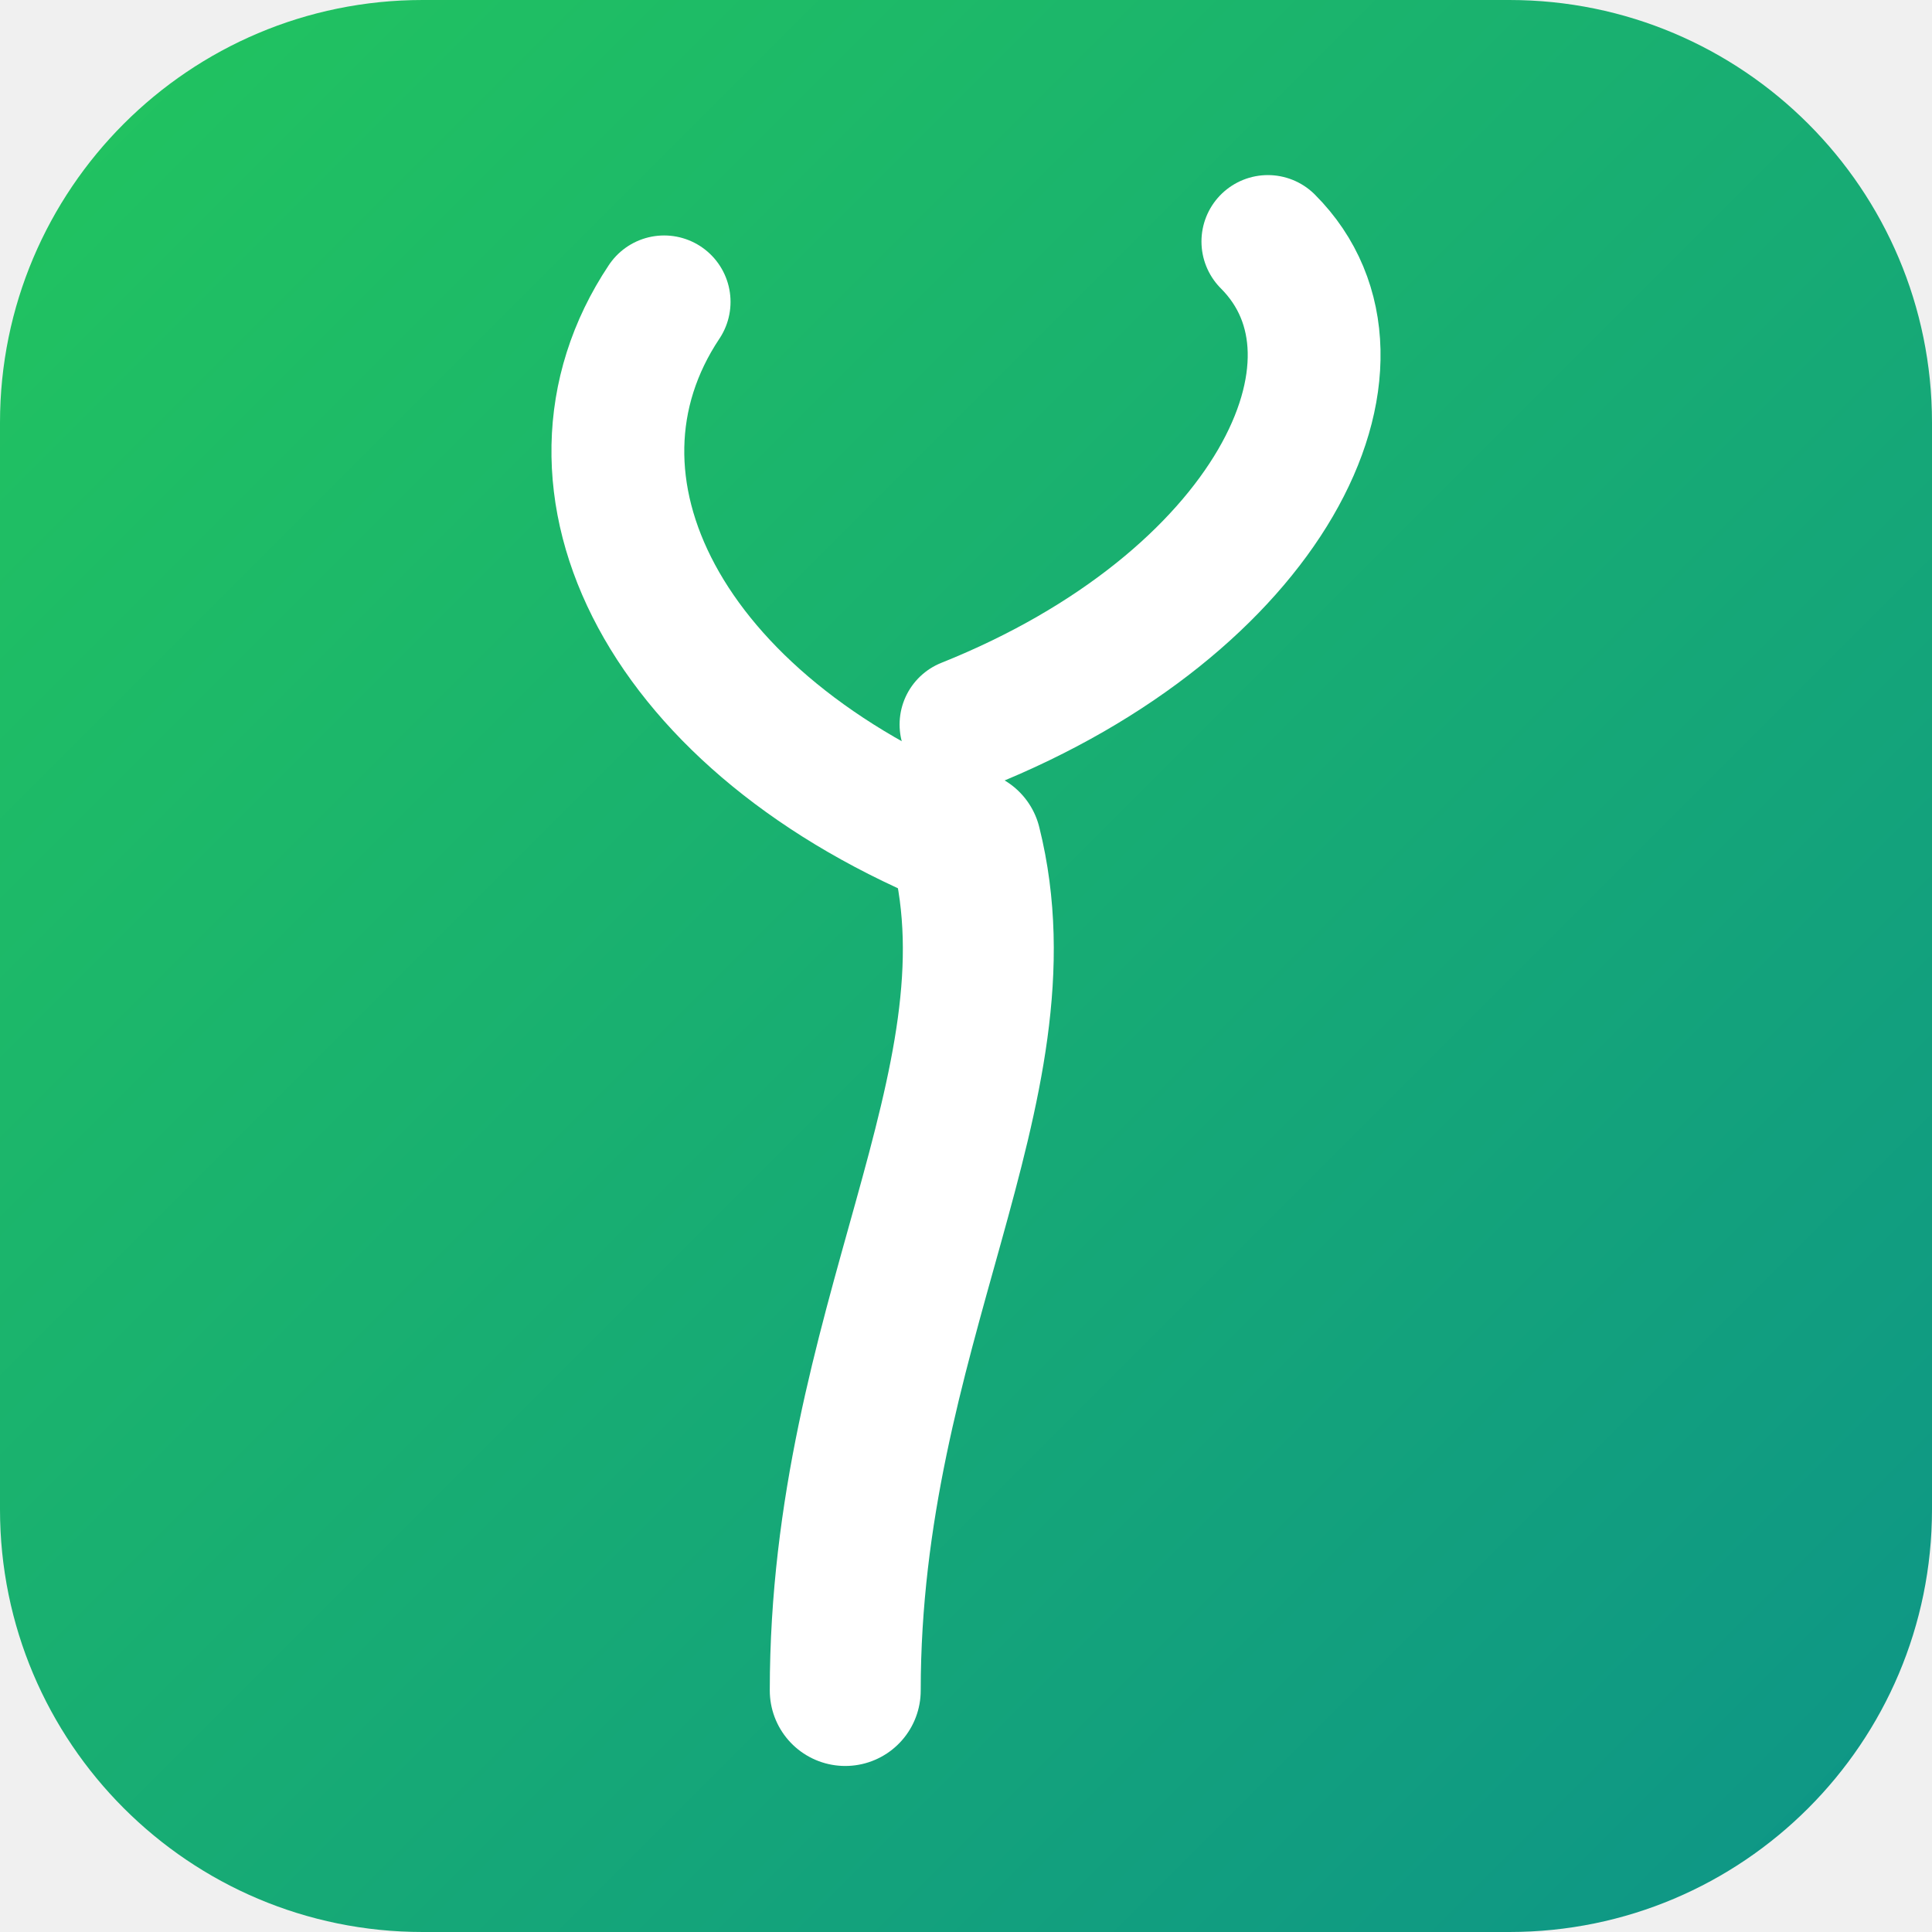
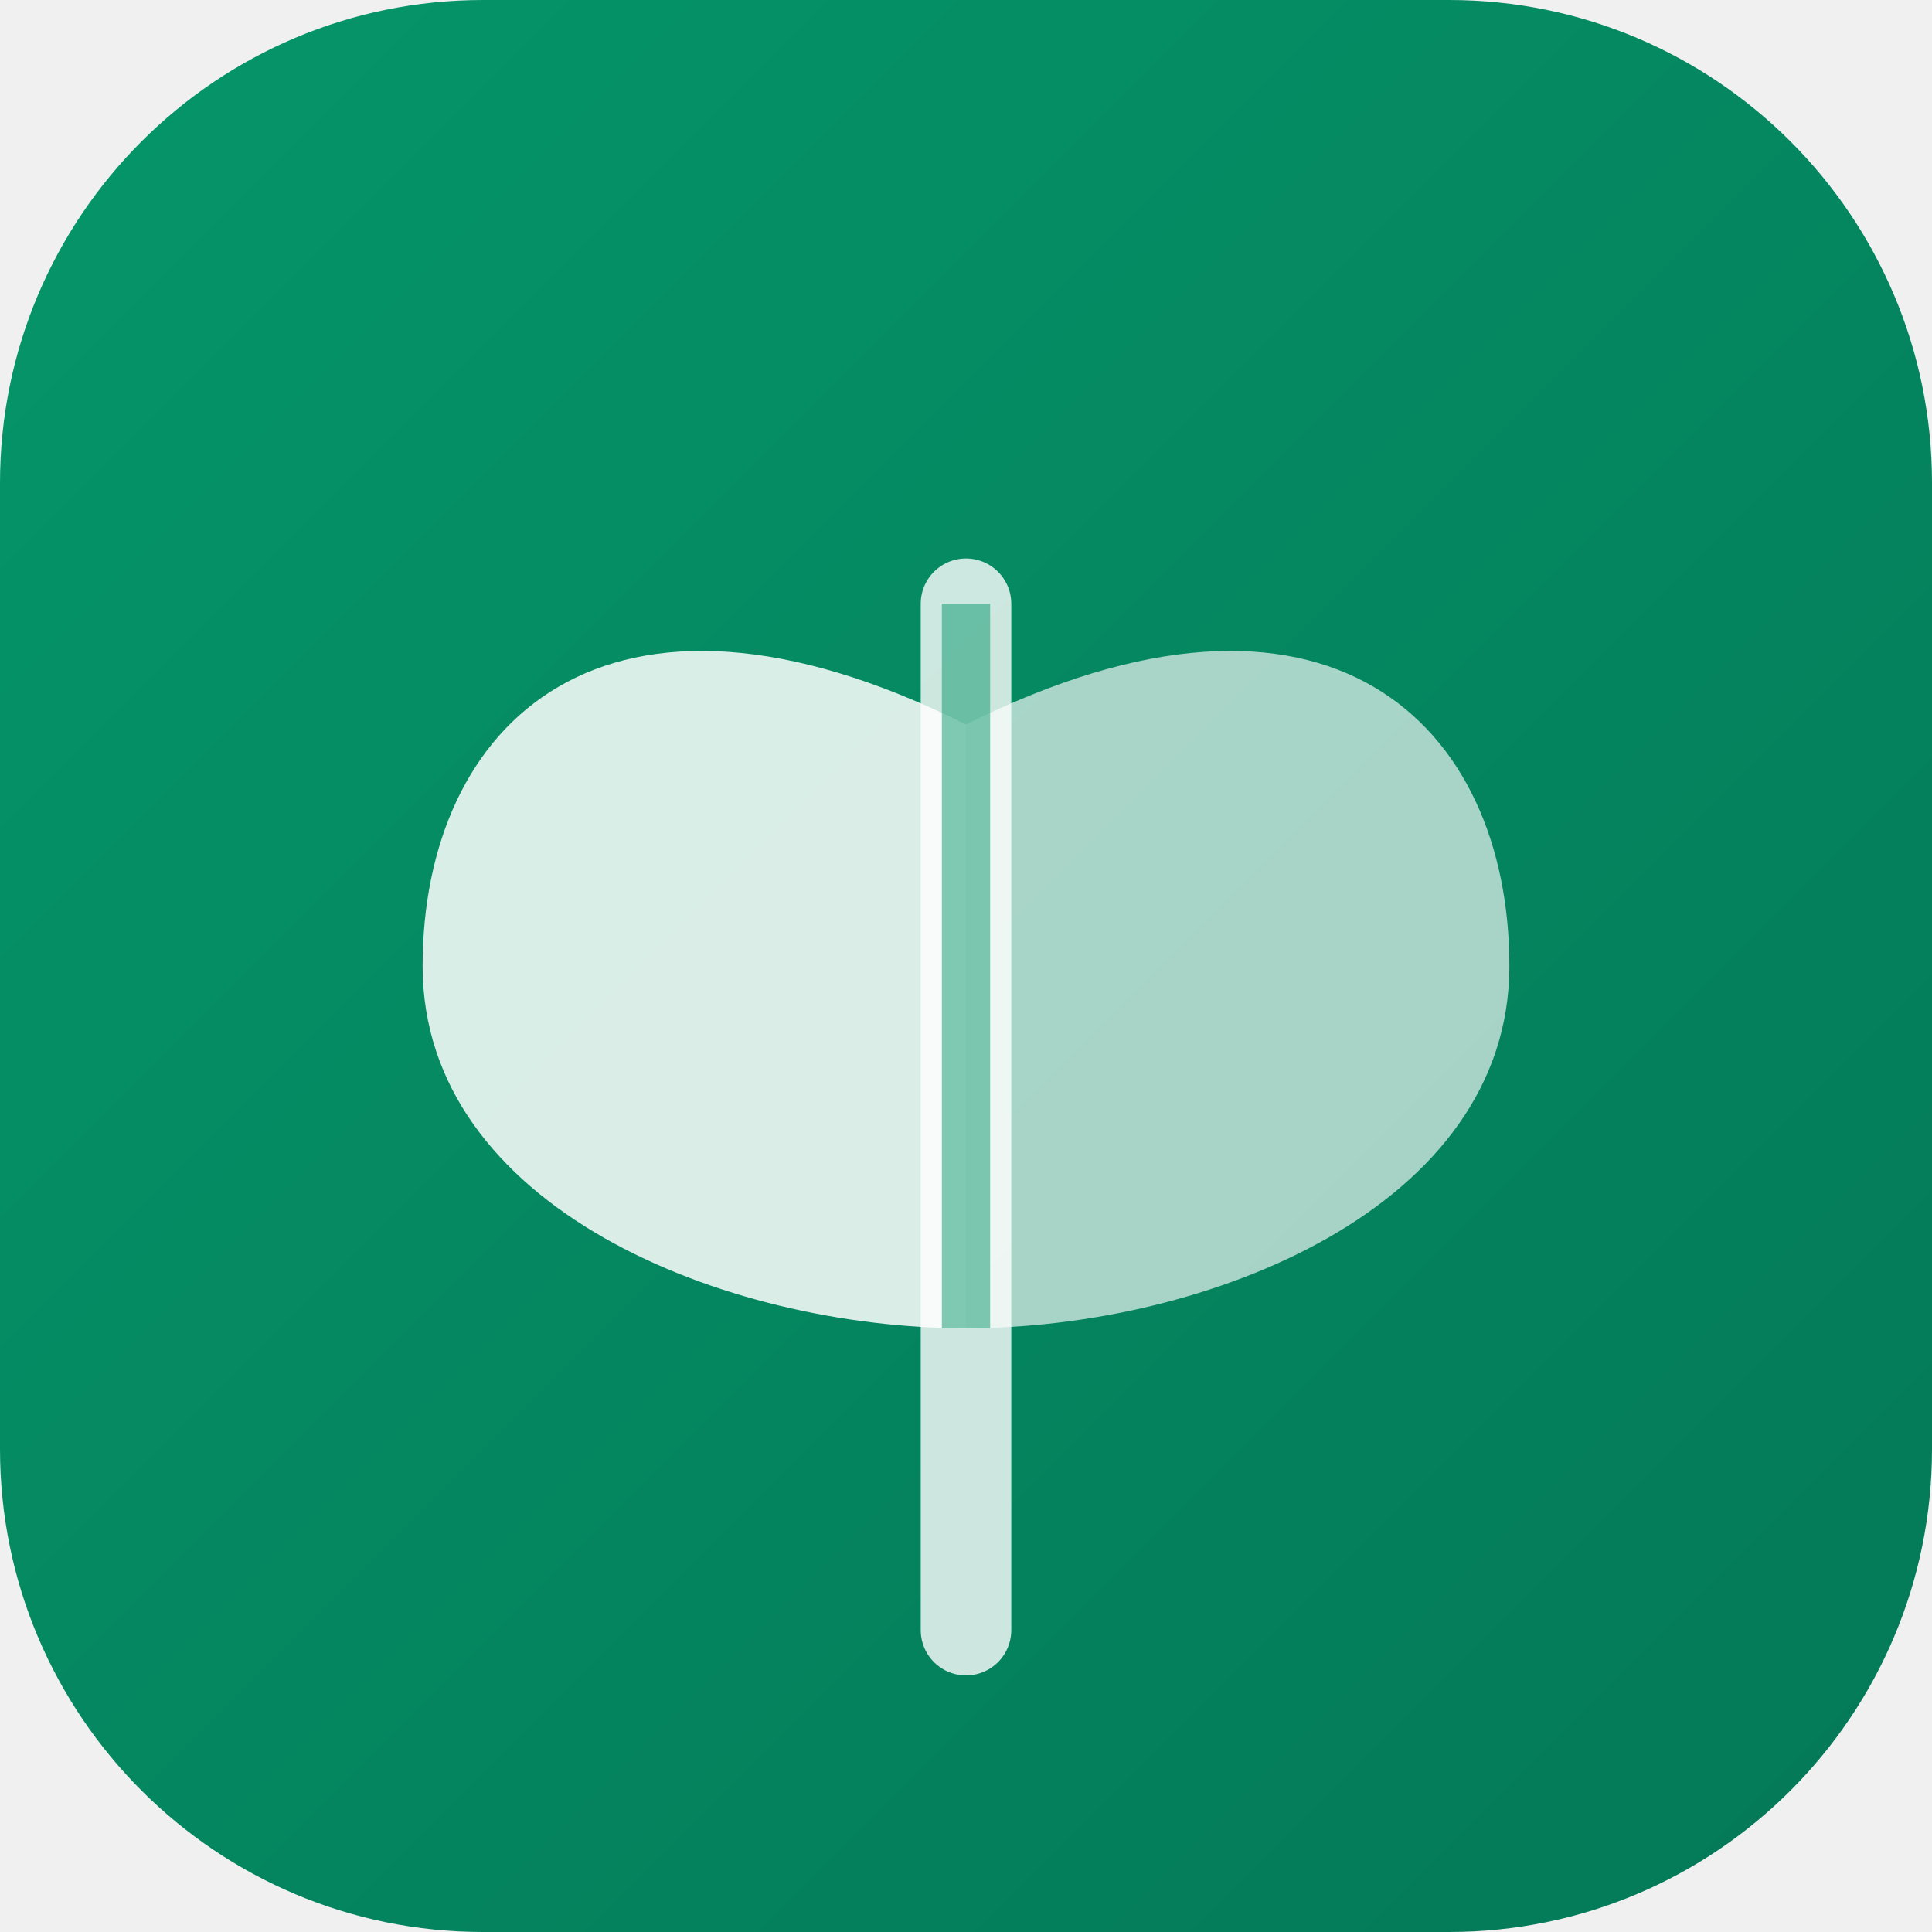
<svg xmlns="http://www.w3.org/2000/svg" viewBox="0 0 32 32">
  <defs>
    <linearGradient id="bg" x1="0" y1="0" x2="1" y2="1">
-       <stop offset="0%" stop-color="#22c55e" />
-       <stop offset="100%" stop-color="#0d9488" />
+       <stop offset="0%" stop-color="#059669" />
+       <stop offset="100%" stop-color="#047857" />
    </linearGradient>
  </defs>
-   <rect width="32" height="32" rx="7" fill="url(#bg)" />
-   <path d="M14 28 C14 22 17 18 16 14" stroke="white" stroke-width="2.5" stroke-linecap="round" fill="none" />
-   <path d="M16 14 C11 12 9 8 11 5" stroke="white" stroke-width="2.2" stroke-linecap="round" fill="none" />
-   <path d="M16 12 C21 10 23 6 21 4" stroke="white" stroke-width="2.2" stroke-linecap="round" fill="none" />
+   <rect width="32" height="32" rx="8" fill="url(#bg)" />
+   <line x1="16" y1="27" x2="16" y2="10" stroke="white" stroke-width="1.5" stroke-linecap="round" opacity="0.8" />
+   <path d="M16 12 C10 9 7 12 7 16 C7 20 12 22 16 22Z" fill="white" opacity="0.85" />
+   <path d="M16 12 C22 9 25 12 25 16 C25 20 20 22 16 22Z" fill="white" opacity="0.65" />
+   <line x1="16" y1="10" x2="16" y2="22" stroke="#059669" stroke-width="0.8" opacity="0.5" />
</svg>
